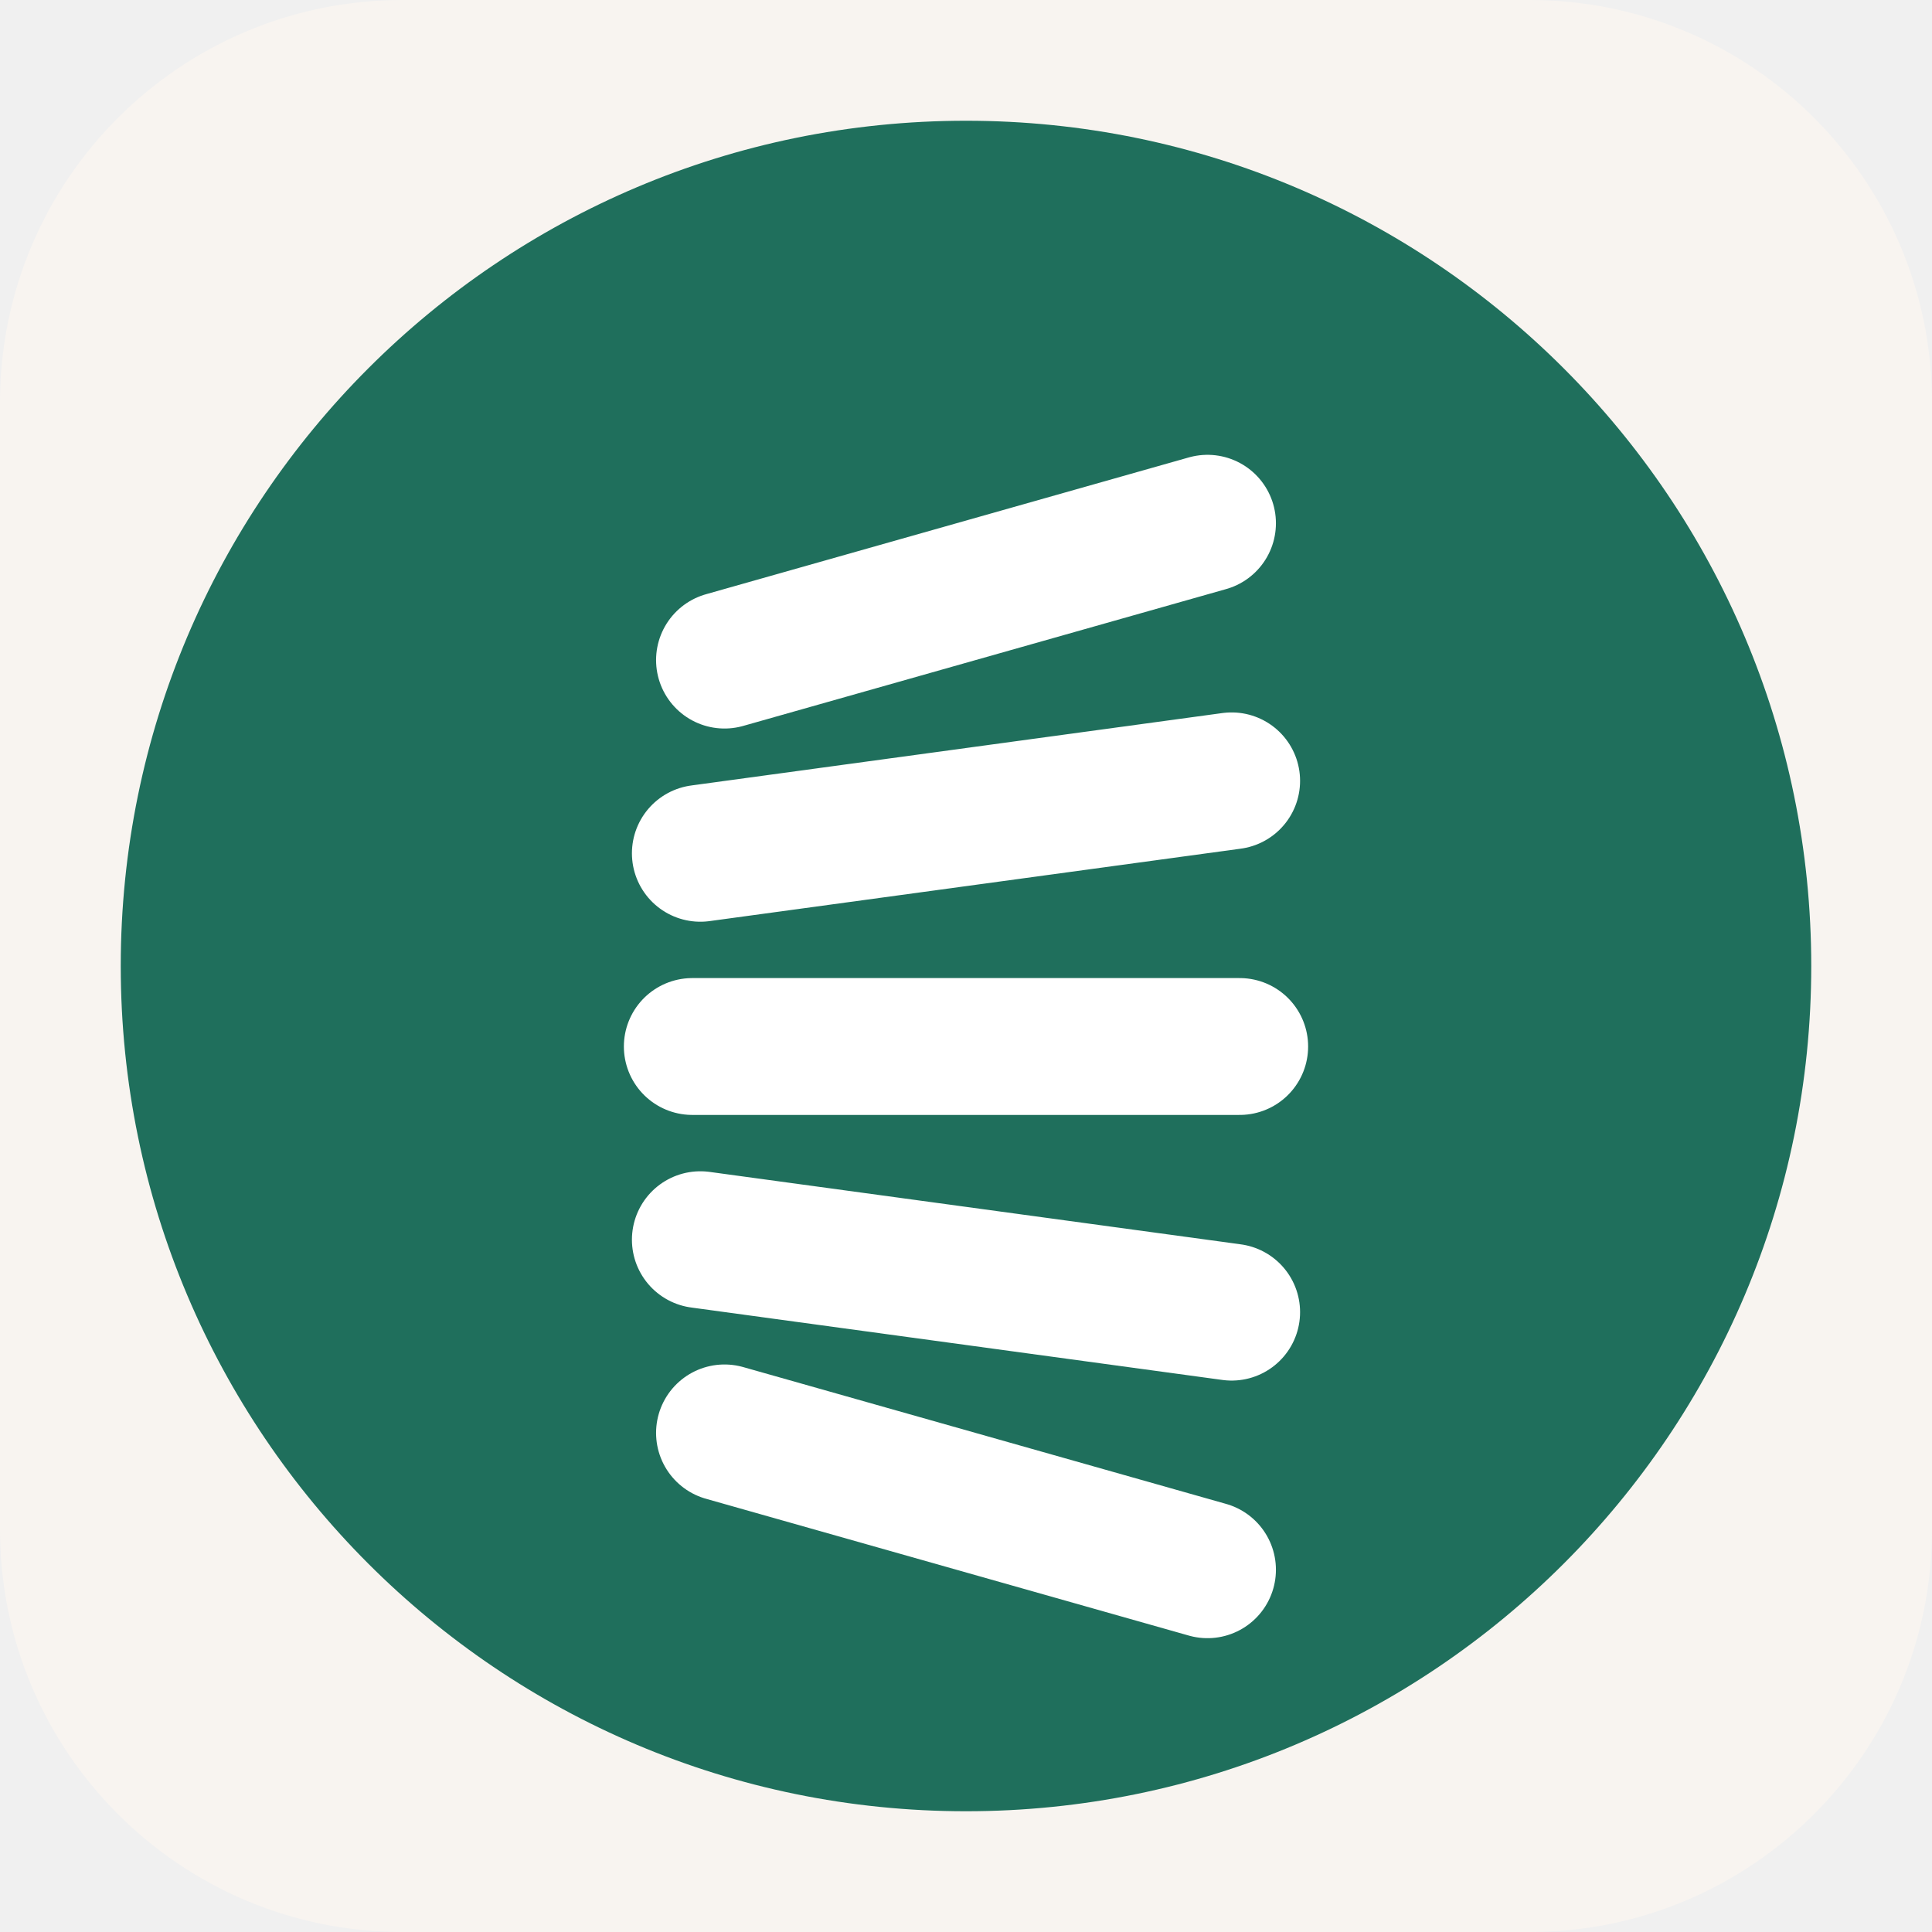
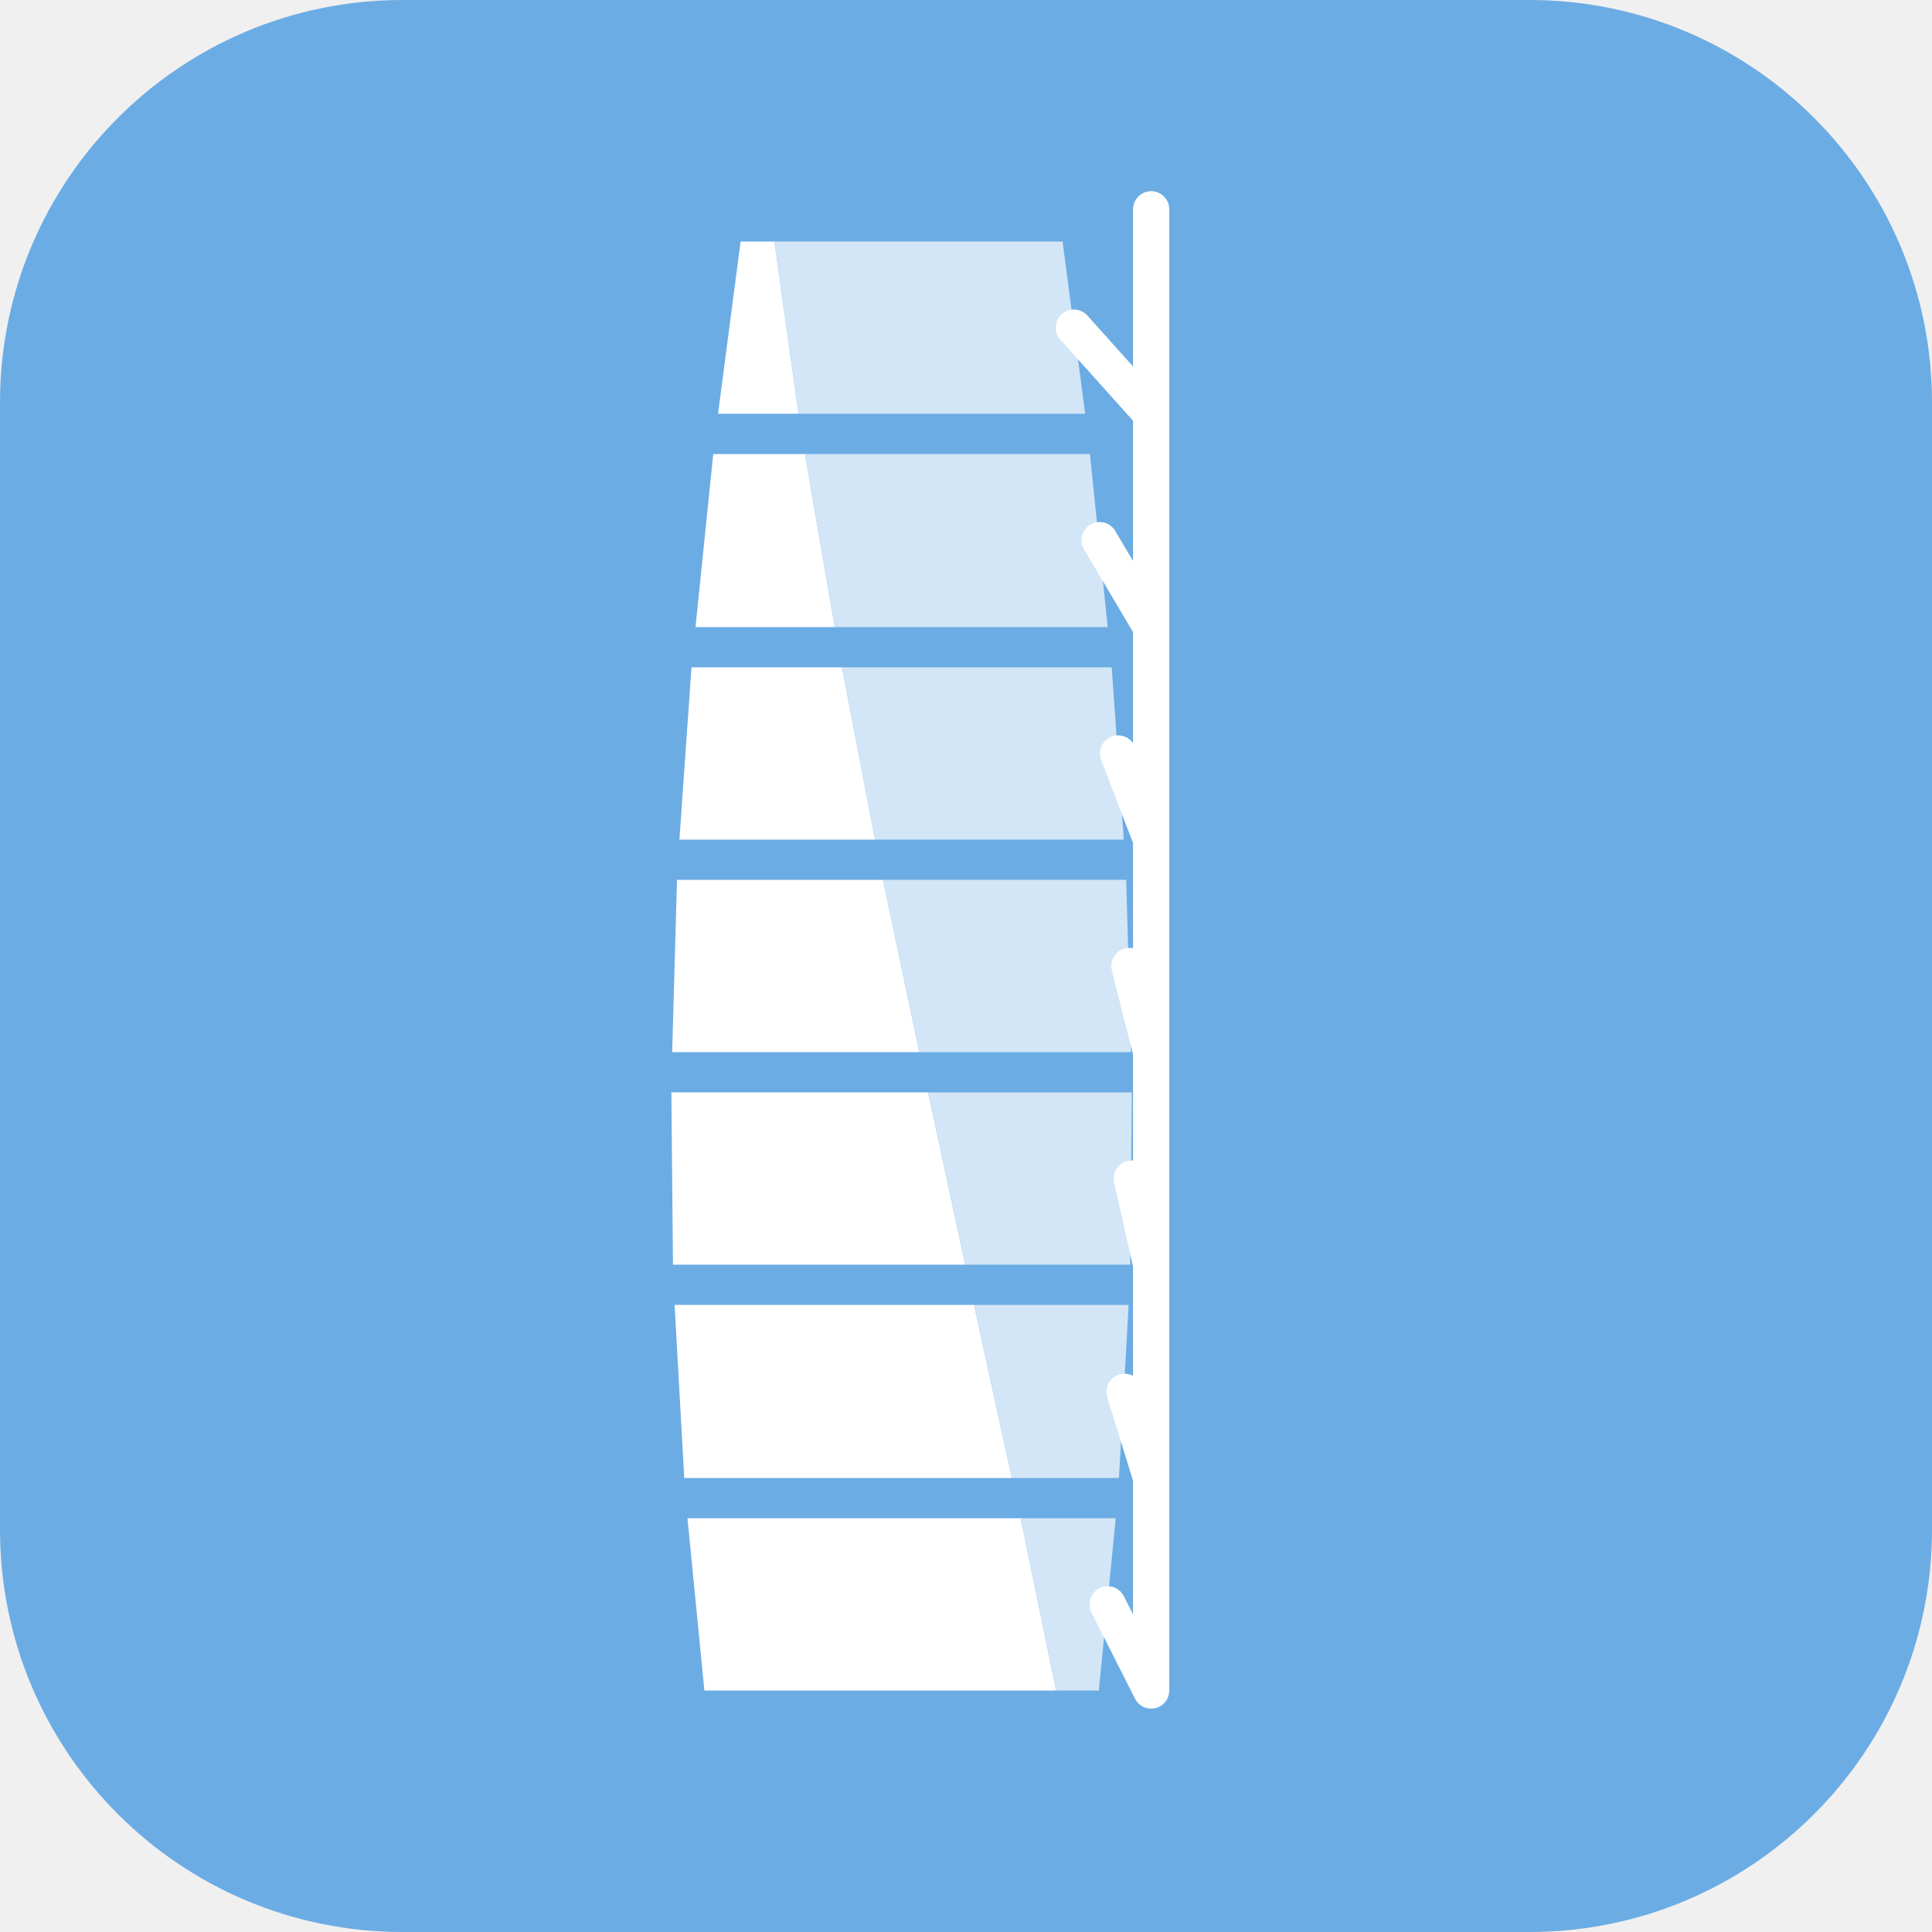
<svg xmlns="http://www.w3.org/2000/svg" viewBox="0 0 24 24" width="24" height="24">
-   <rect width="24" height="24" rx="5" fill="#f8f4f0" />
-   <circle cx="12" cy="12" r="10.5" fill="#1f6f5c" />
-   <g stroke="#fff" stroke-width="1.7" stroke-linecap="round">
-     <path d="M9.0 8.2l6.0-1.7" />
-     <path d="M8.7 10.6l6.6-0.9" />
-     <path d="M8.6 13.0h6.8" />
-     <path d="M8.7 15.4l6.6 0.9" />
-     <path d="M9.0 17.8l6.0 1.7" />
-   </g>
+   <rect width="24" height="24" rx="5" fill="#6cace4" />
+   <path d="M8.54 18.86L12.68 18.86L13.12 21L8.75 21Z" fill="#ffffff" />
+   <path d="M12.68 18.86L13.86 18.86L13.65 21L13.12 21Z" fill="#d2e6f7" />
+   <path d="M8.38 16.21L12.1 16.21L12.57 18.36L8.5 18.36Z" fill="#ffffff" />
+   <path d="M12.1 16.21L14.02 16.21L13.9 18.36L12.57 18.36Z" fill="#d2e6f7" />
+   <path d="M8.34 13.57L11.53 13.57L11.99 15.71L8.36 15.71Z" fill="#ffffff" />
+   <path d="M11.53 13.57L14.06 13.57L14.04 15.71L11.99 15.71Z" fill="#d2e6f7" />
+   <path d="M8.41 10.93L10.97 10.93L11.42 13.07L8.35 13.07Z" fill="#ffffff" />
+   <path d="M10.97 10.93L13.99 10.93L14.05 13.07L11.42 13.07Z" fill="#d2e6f7" />
+   <path d="M8.59 8.29L10.46 8.29L10.87 10.43L8.44 10.43Z" fill="#ffffff" />
+   <path d="M10.46 8.29L13.81 8.29L13.96 10.43L10.87 10.43Z" fill="#d2e6f7" />
+   <path d="M8.86 5.64L10 5.64L10.37 7.79L8.64 7.79Z" fill="#ffffff" />
+   <path d="M10 5.64L13.54 5.64L13.76 7.79L10.37 7.79Z" fill="#d2e6f7" />
+   <path d="M9.2 3L9.62 3L9.92 5.14L8.92 5.14Z" fill="#ffffff" />
+   <path d="M9.62 3L13.2 3L13.48 5.14L9.92 5.14Z" fill="#d2e6f7" />
+   <path d="M14.3 2.6L14.3 21M14.3 21L13.76 19.93M14.3 18.36L13.97 17.29M14.3 15.71L14.06 14.64M14.3 13.07L14.03 12M14.3 10.43L13.89 9.36M14.3 7.79L13.66 6.71M14.3 5.14L13.34 4.07" stroke="#ffffff" stroke-width="0.45" stroke-linecap="round" fill="none" />
</svg>
